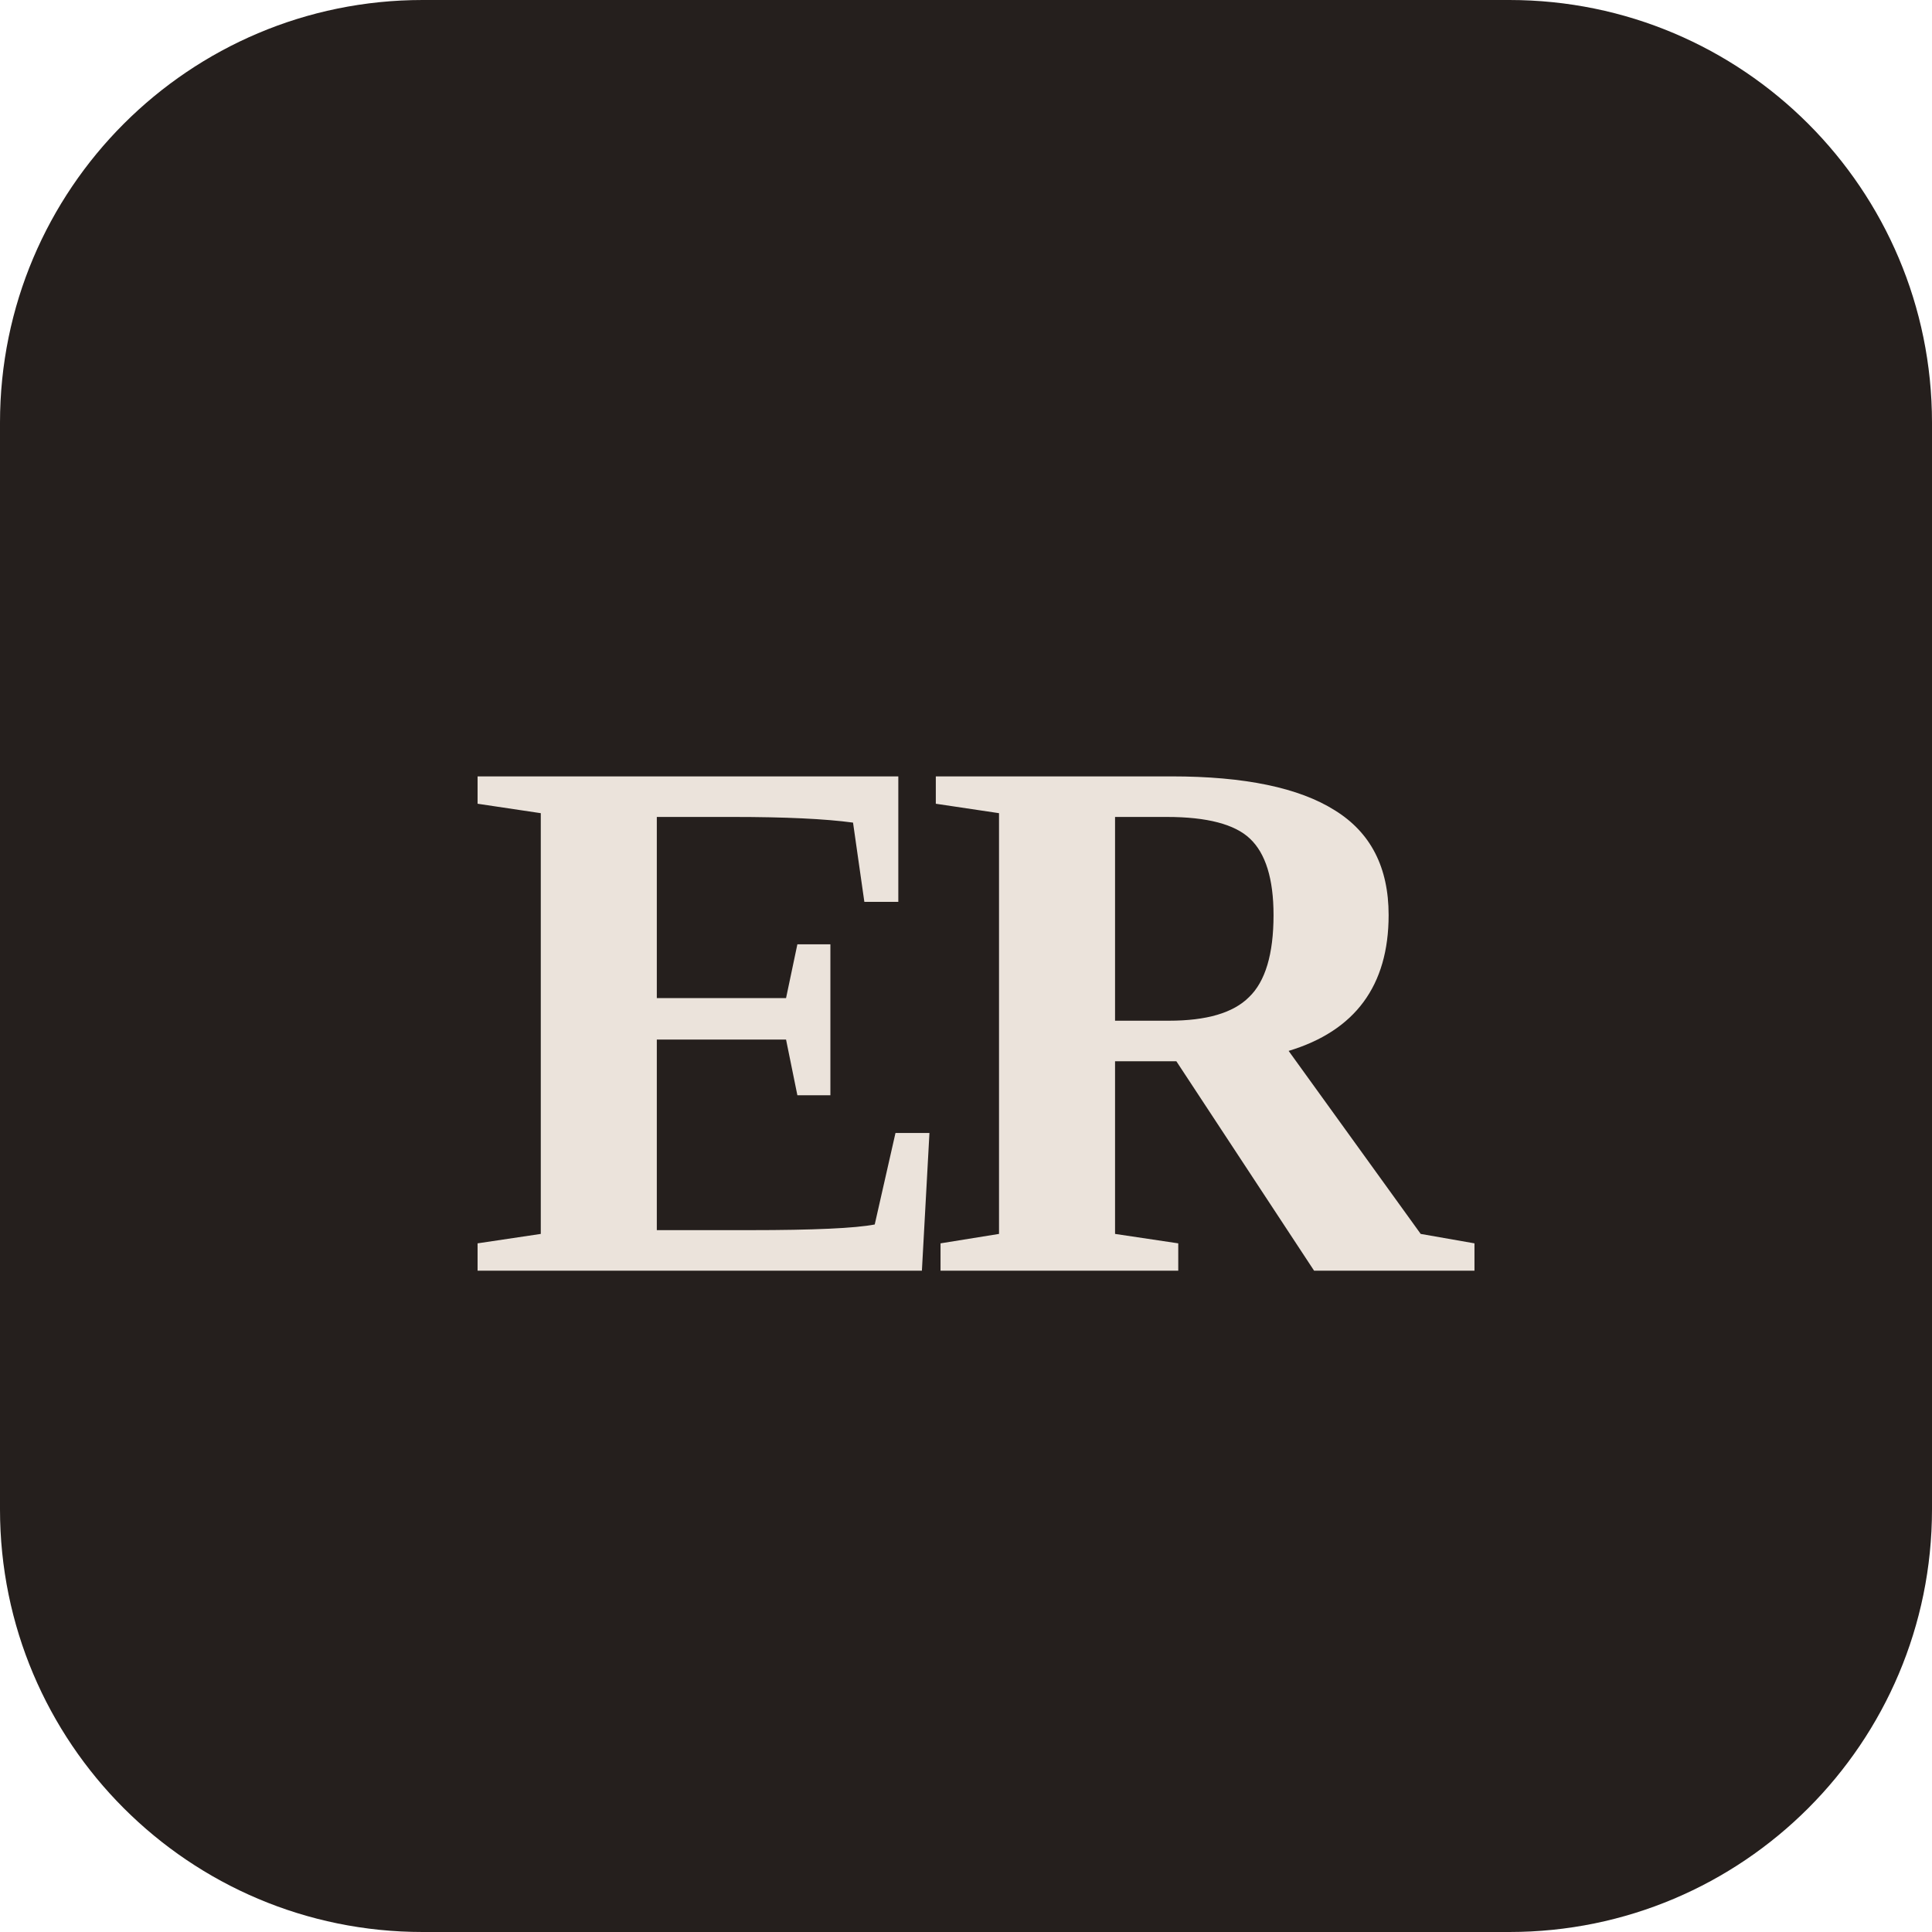
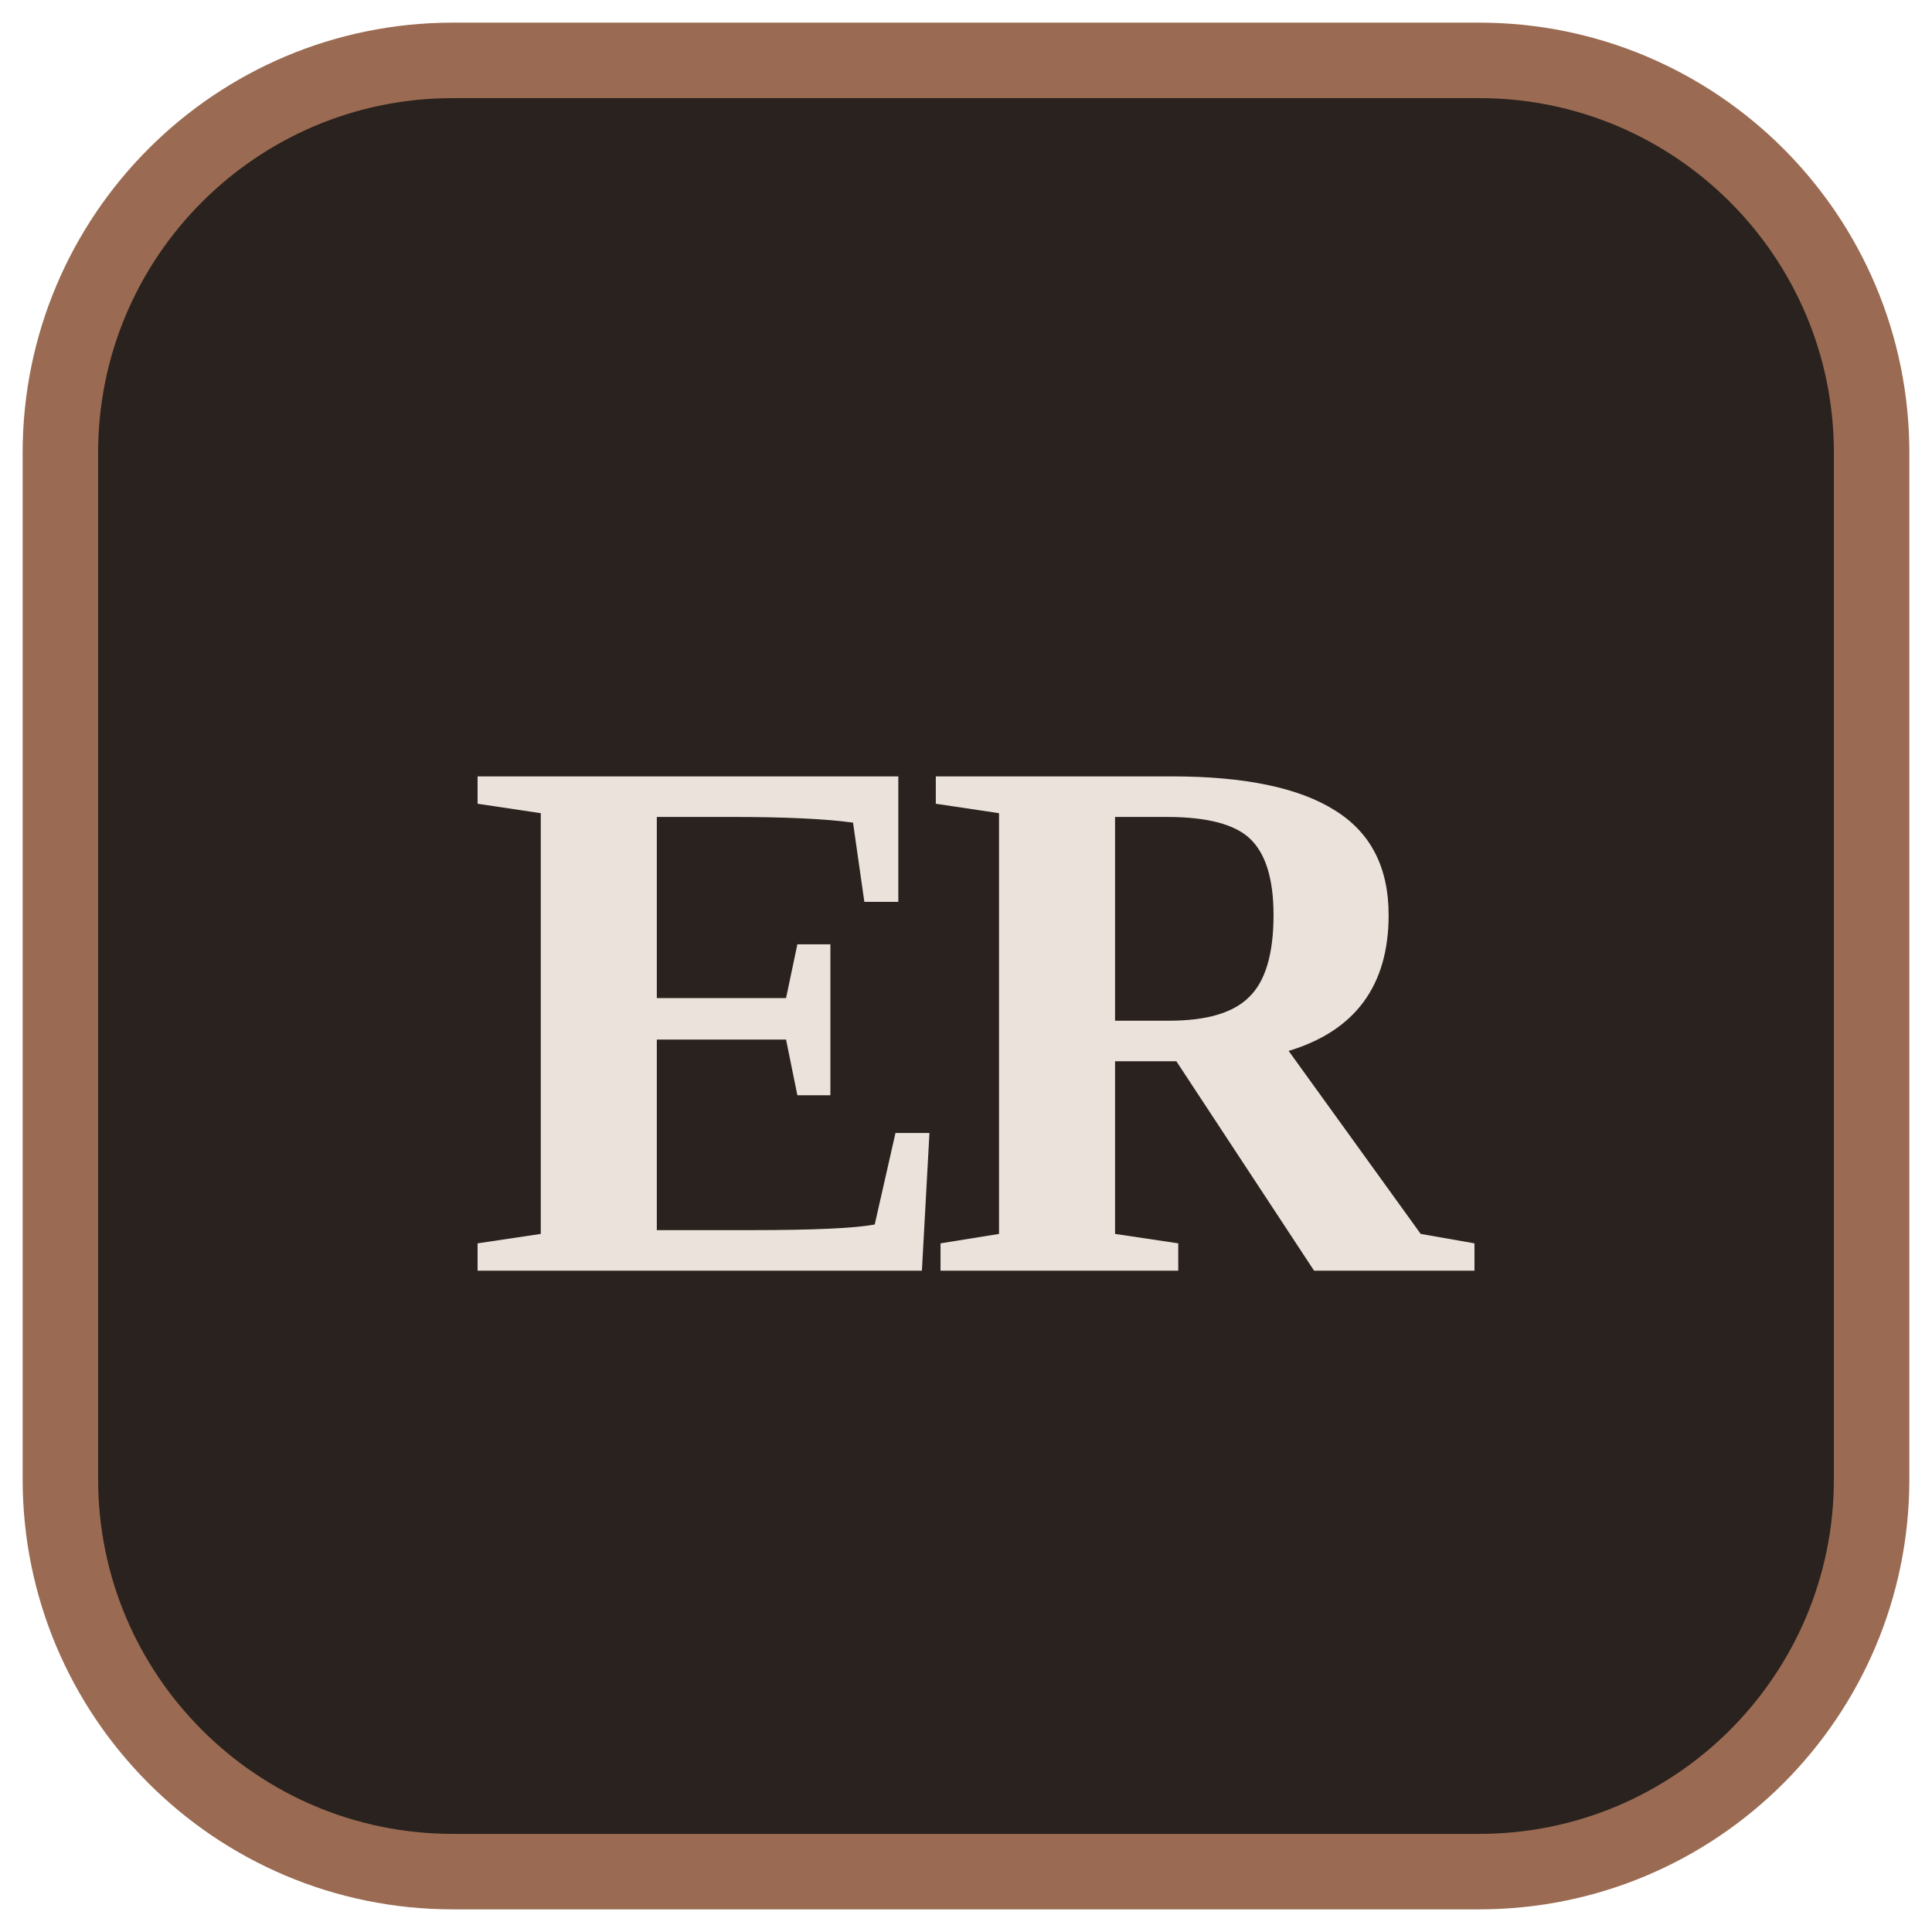
<svg xmlns="http://www.w3.org/2000/svg" viewBox="0 0 32 32" role="img" aria-label="ER">
-   <rect width="32" height="32" rx="7" fill="#251f1d" />
+   <rect x="1" y="1" width="30" height="30" rx="6.5" fill="#2a221e" stroke="#9a6b52" stroke-width="1.25" />
  <text x="16" y="17.5" text-anchor="middle" dominant-baseline="middle" fill="#ebe3db" font-family="Georgia, 'Times New Roman', serif" font-size="12.5" font-weight="700" letter-spacing="-0.06em">ER</text>
</svg>
